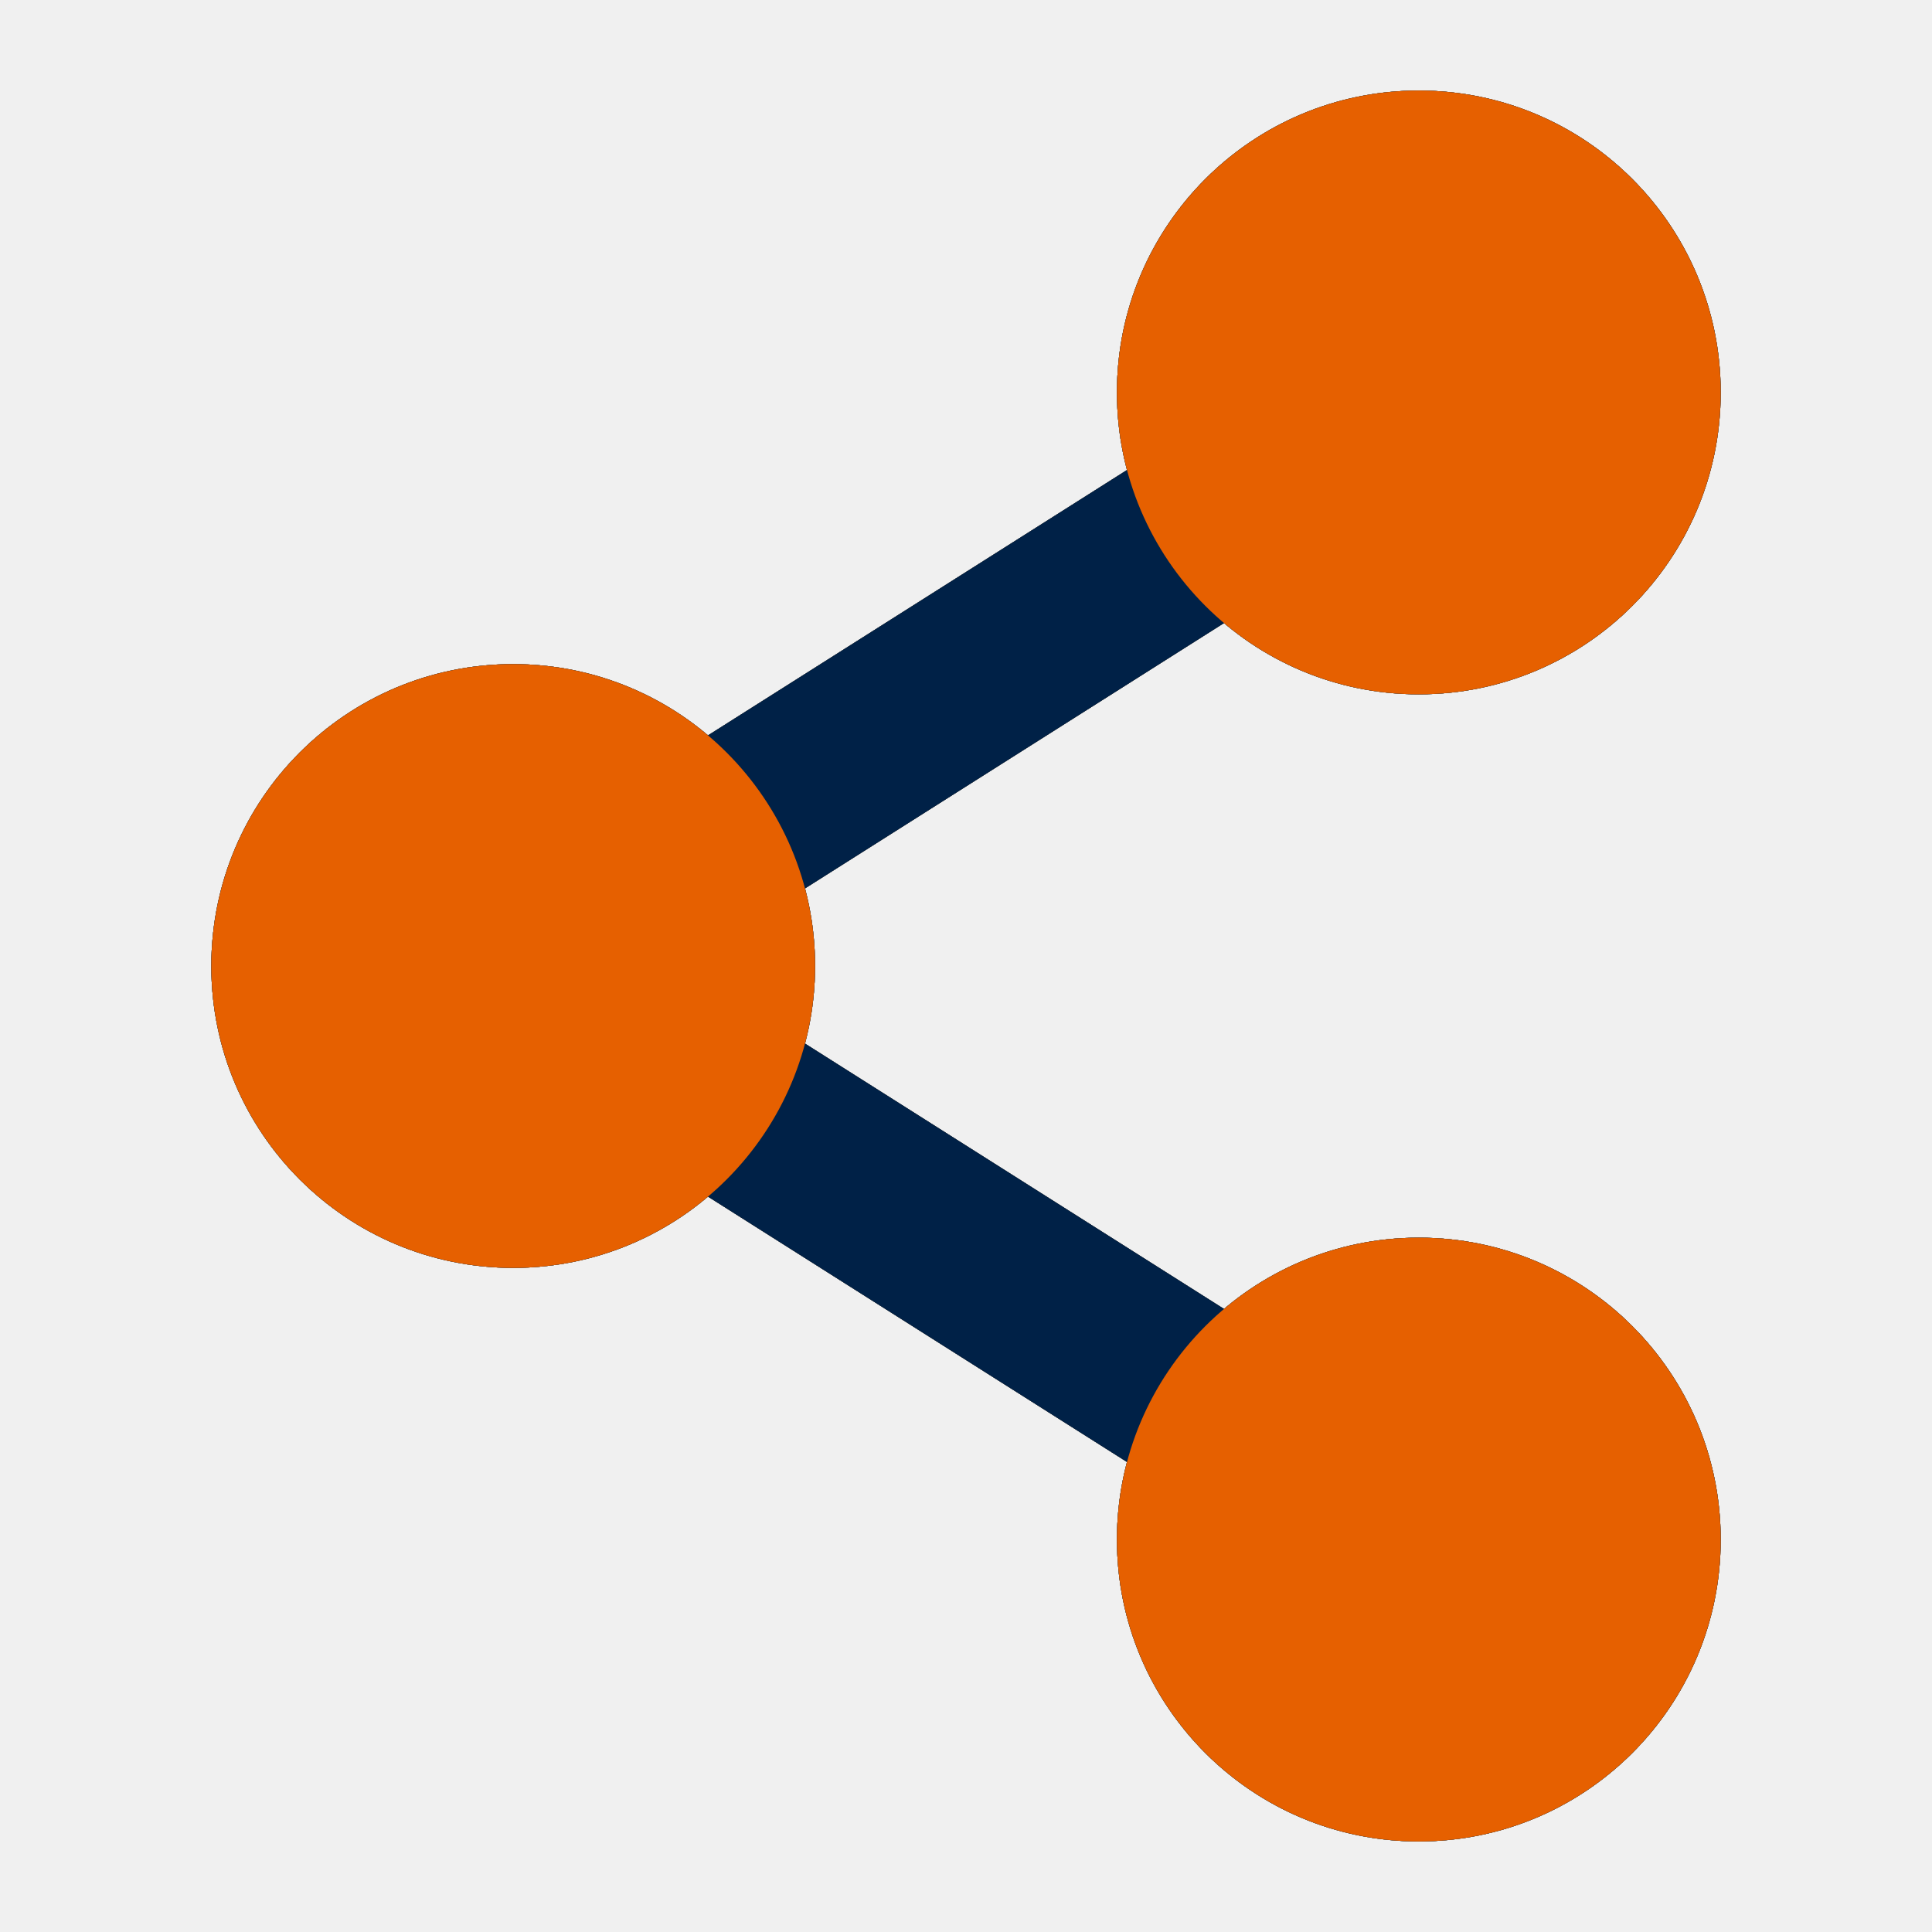
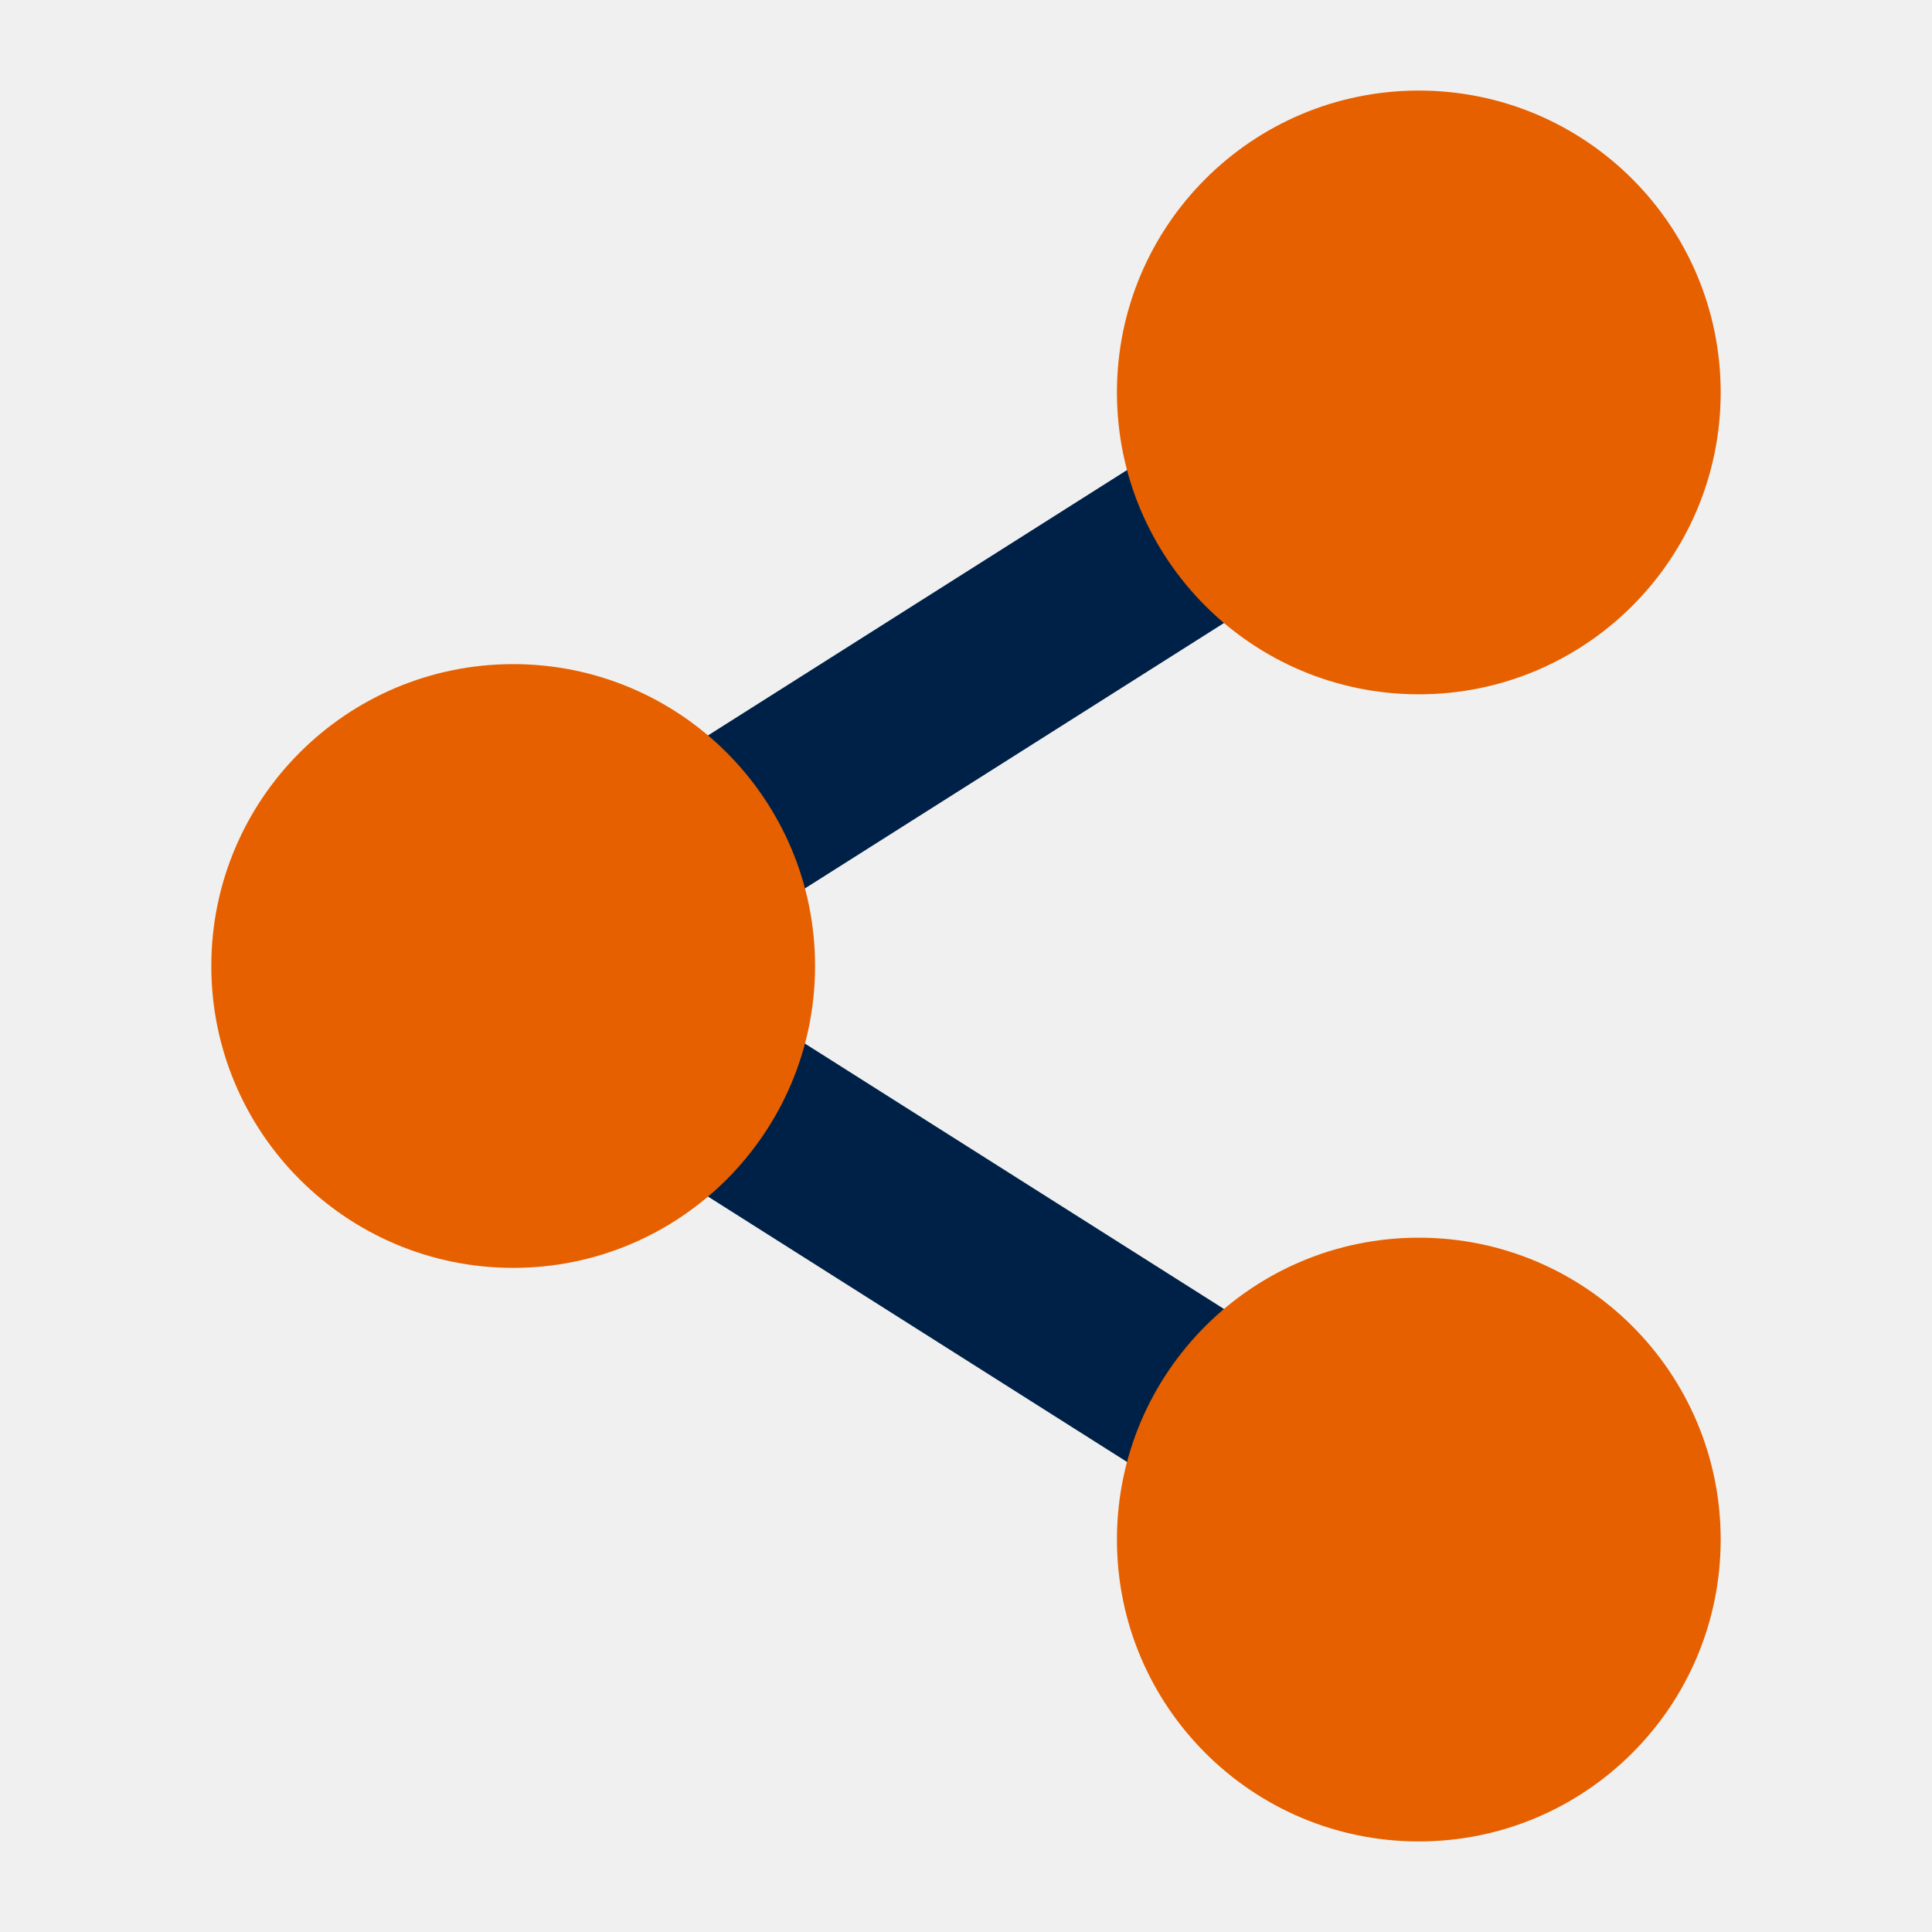
<svg xmlns="http://www.w3.org/2000/svg" width="128" height="128" viewBox="0 0 128 128">
  <style>
    g:not(#color):not(:target),
    g:target ~ #color {
      display: none;
    }
  </style>
  <symbol id="line">
    <path d="M 90.789 20.932 L 30.789 58.932 L 34 64              L 30.789 69.068 L 90.789 107.068              L 97.211 96.932 L 45.213 64              L 97.211 31.068 L 90.789 20.932 z" />
  </symbol>
  <symbol id="dot">
    <path d="M 94 6 A 20 20 0 0 0 74 26 A 20 20 0 0 0 94 46              A 20 20 0 0 0 114 26 A 20 20 0 0 0 94 6 z              M 34 44 A 20 20 0 0 0 14 64 A 20 20 0 0 0 34 84              A 20 20 0 0 0 54 64 A 20 20 0 0 0 34 44 z              M 94 82 A 20 20 0 0 0 74 102 A 20 20 0 0 0 94 122              A 20 20 0 0 0 114 102 A 20 20 0 0 0 94 82 z" />
  </symbol>
  <g id="context" fill="context-fill" fill-opacity="context-fill-opacity">
    <use href="#line" />
    <use href="#dot" />
  </g>
-   <g id="photon_gray_90" fill="#0C0C0D" fill-opacity="0.8">
-     <use href="#line" />
-     <use href="#dot" />
-   </g>
-   <g id="photon_gray_10" fill="#F9F9FA" fill-opacity="0.8">
-     <use href="#line" />
-     <use href="#dot" />
-   </g>
-   <g id="black" fill="#000">
-     <use href="#line" />
-     <use href="#dot" />
-   </g>
-   <g id="neutral" fill="#808080">
-     <use href="#line" />
-     <use href="#dot" />
-   </g>
-   <g id="gray" fill="#4C4C4C">
-     <use href="#line" />
-     <use href="#dot" />
-   </g>
-   <g id="white" fill="#FFF">
-     <use href="#line" />
-     <use href="#dot" />
-   </g>
-   <g id="off" fill="ButtonShadow">
-     <use href="#line" />
-     <use href="#dot" />
-   </g>
  <g id="color">
    <use href="#line" fill="#002147" />
    <use href="#dot" fill="#E66000" />
  </g>
</svg>
